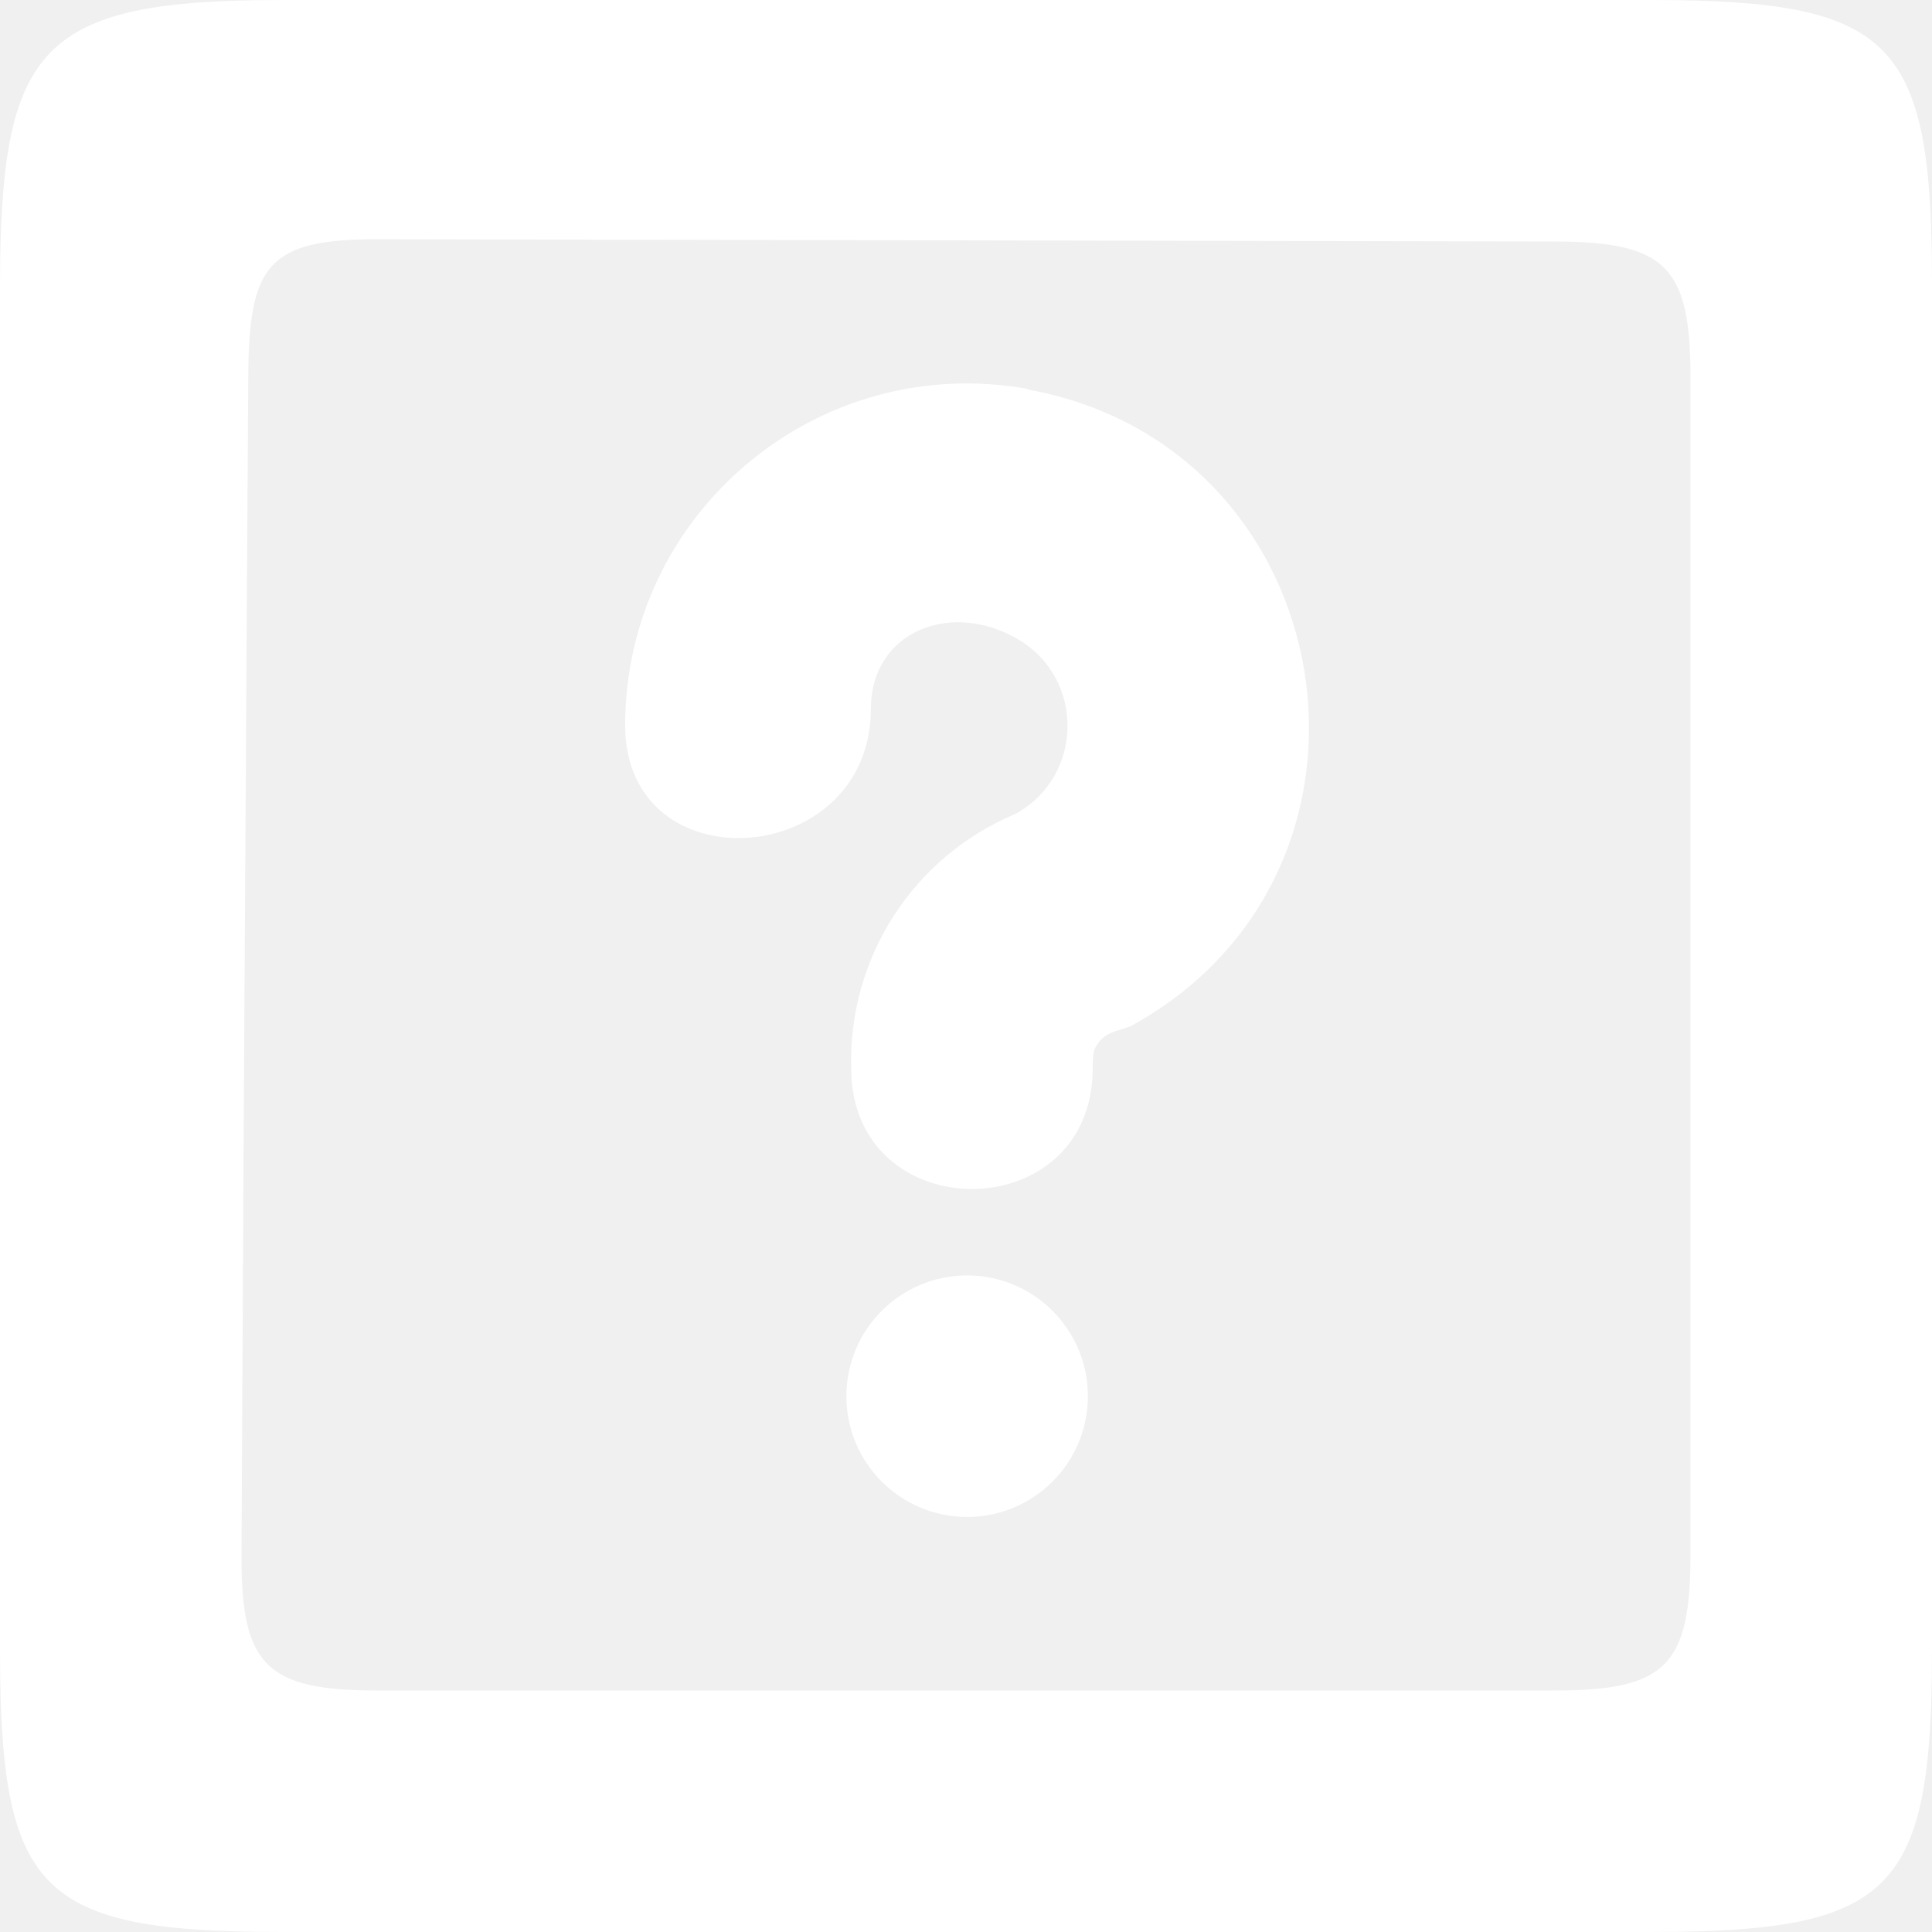
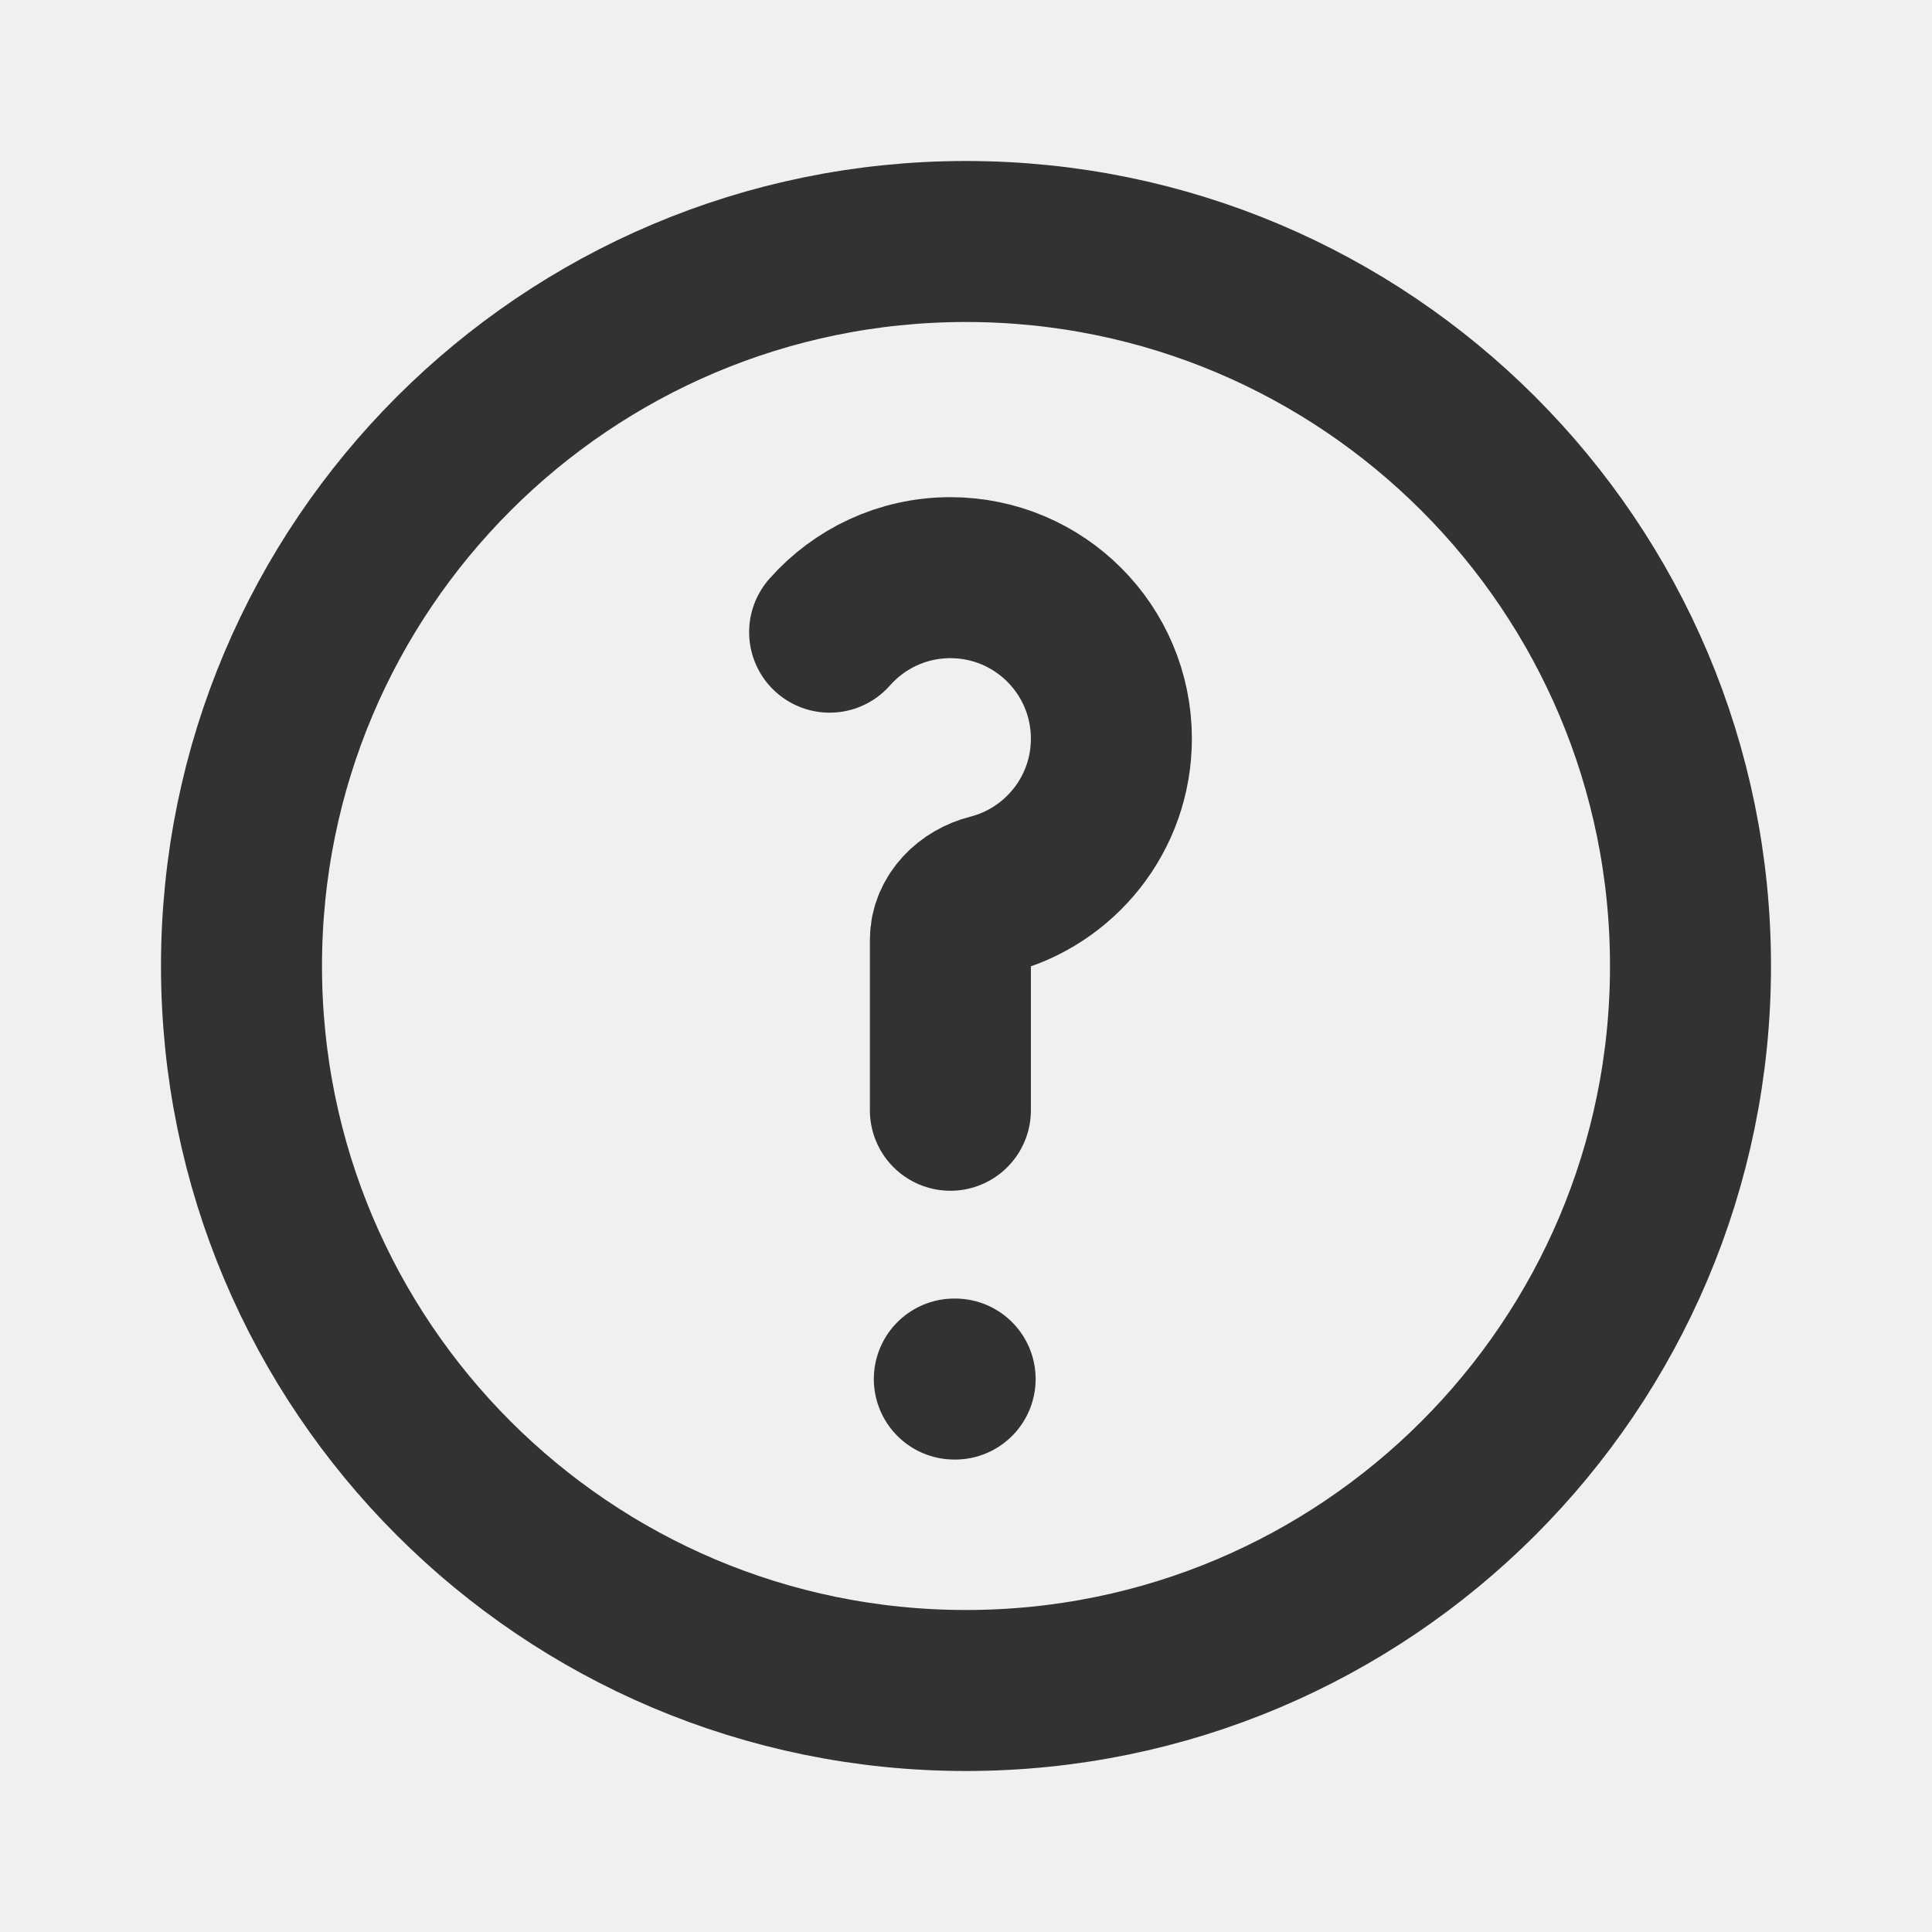
- <svg xmlns="http://www.w3.org/2000/svg" id="Layer_1" data-name="Layer 1" viewBox="0 0 24 24" width="512" height="512" version="1.1">
-   <defs id="defs1" />
-   <path d="m 24,3.516 v 16.969 C 24,23.516 23.517,24 20.484,24 H 3.516 C 0.483,24 0,23.516 0,20.484 c 0,0 0,-3.835 0,-6.651 C 0,11.018 0,3.591 0,3.591 0,0.559 0.483,0 3.516,0 h 16.969 C 23.517,0 24,0.484 24,3.516 Z M 21,4.688 C 21,3.308 20.69,3.003 19.312,3 L 4.688,2.972 C 3.31,2.969 3.092,3.309 3.084,4.688 c 0,0 -0.039,6.125 -0.056,9.188 C 3.018,15.687 3,19.312 3,19.312 2.993,20.691 3.309,21 4.688,21 h 14.625 C 20.691,21 21,20.692 21,19.312 Z" id="path1" style="fill:#ffffff" />
-   <g id="layer6">
-     <circle cx="12.014" cy="17.344" r="1.5" id="circle1" style="fill:#ffffff" />
-     <path d="m 12.766,4.831 c -2.605,-0.467 -4.999,1.535 -5,4.181 7.3e-4,1.999 3.053,1.79 3.052,-0.209 0.004,-0.966 1.004,-1.352 1.834,-0.858 0.83,0.494 0.808,1.703 -0.04,2.167 -1.267,0.53 -2.076,1.785 -2.038,3.158 0,2 3,2 3,0 -9.22e-4,-0.073 0.004,-0.146 0.016,-0.218 0.104,-0.25 0.299,-0.233 0.471,-0.313 3.501,-1.93 2.641,-7.186 -1.292,-7.9 z" id="path2" style="fill:#ffffff" />
-   </g>
+ <svg xmlns="http://www.w3.org/2000/svg" width="800" height="800" viewBox="0 0 24 24" fill="none" version="1.1" id="svg3">
+   <defs id="defs3" />
+   <path d="m 21,12 c 0,4.971 -4.029,9 -9,9 -4.971,0 -9,-4.029 -9,-9 0,-4.971 4.029,-9 9,-9 4.971,0 9,4.029 9,9 z" stroke="#323232" stroke-width="2" id="path1" />
+   <path d="m 10.306,7.853 c 0.366,-0.415 0.903,-0.677 1.5,-0.677 1.105,0 2,0.895 2,2 0,0.934 -0.64,1.718 -1.505,1.938 -0.268,0.068 -0.495,0.286 -0.495,0.562 v 1.616 0.5" stroke="#323232" stroke-width="2" stroke-linecap="round" stroke-linejoin="round" id="path2" />
+   <path d="m 11.855,17.131 h 0.01" stroke="#323232" stroke-width="2" stroke-linecap="round" stroke-linejoin="round" id="path3" />
</svg>
